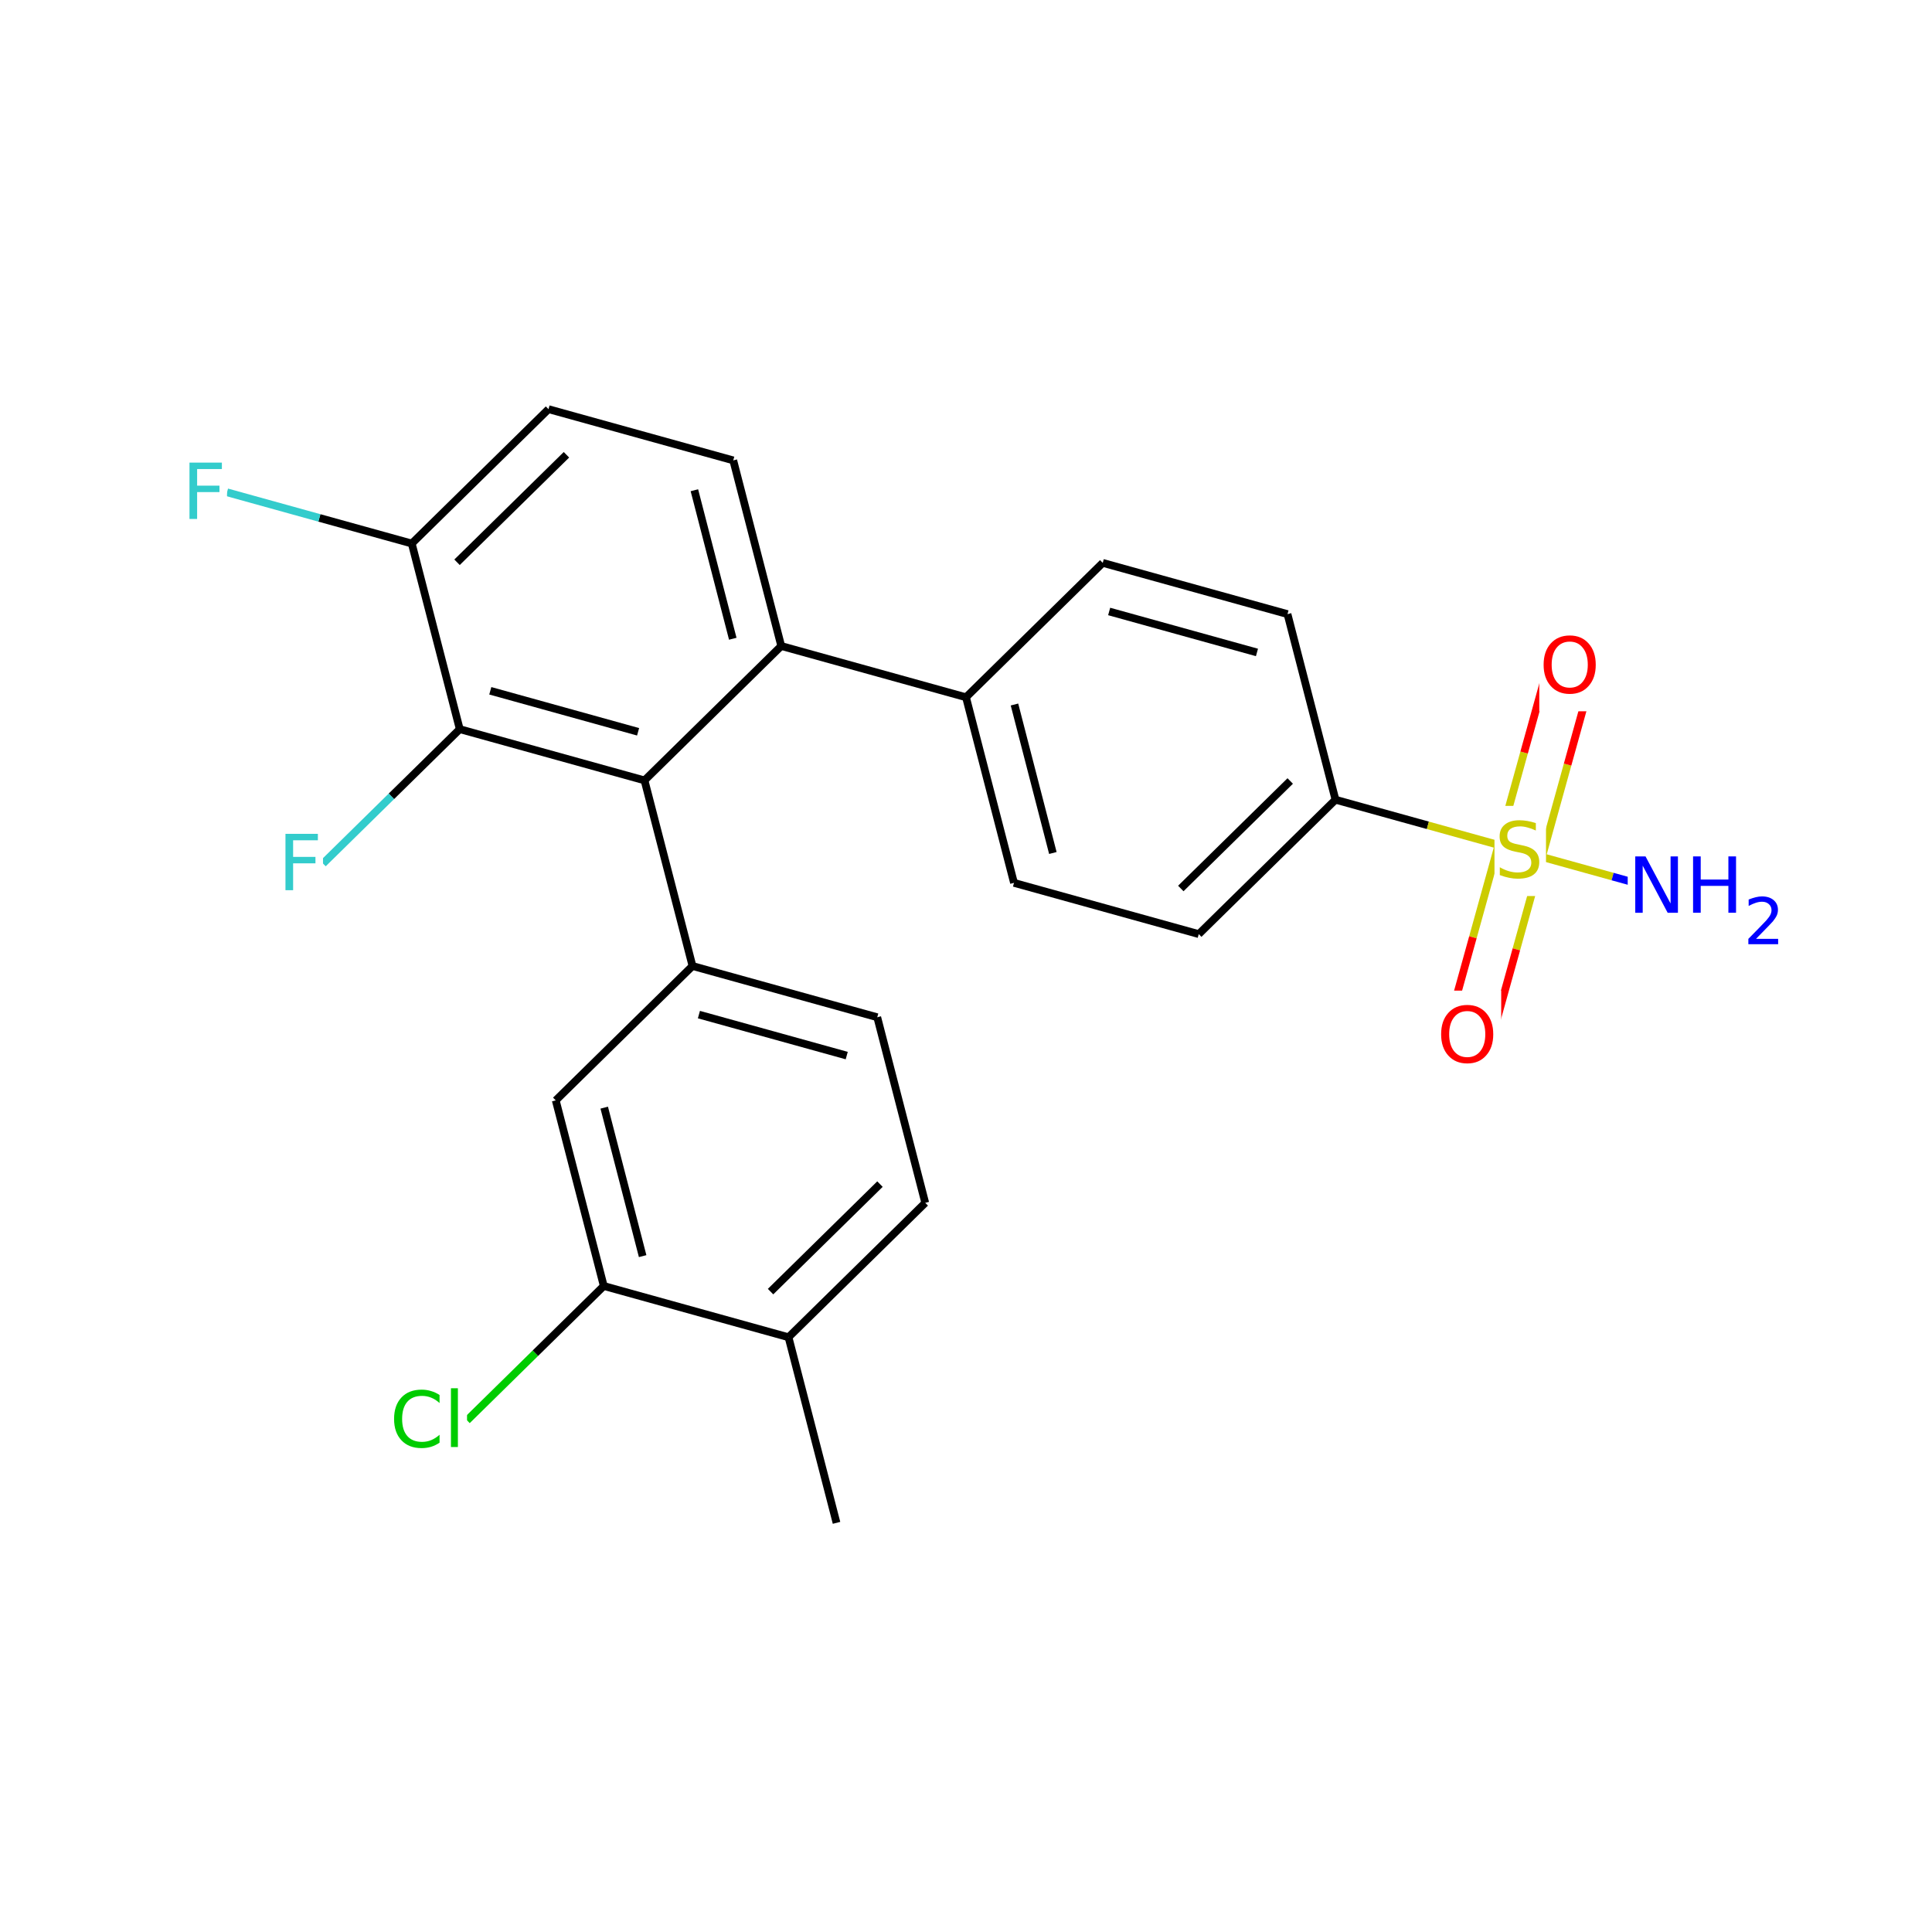
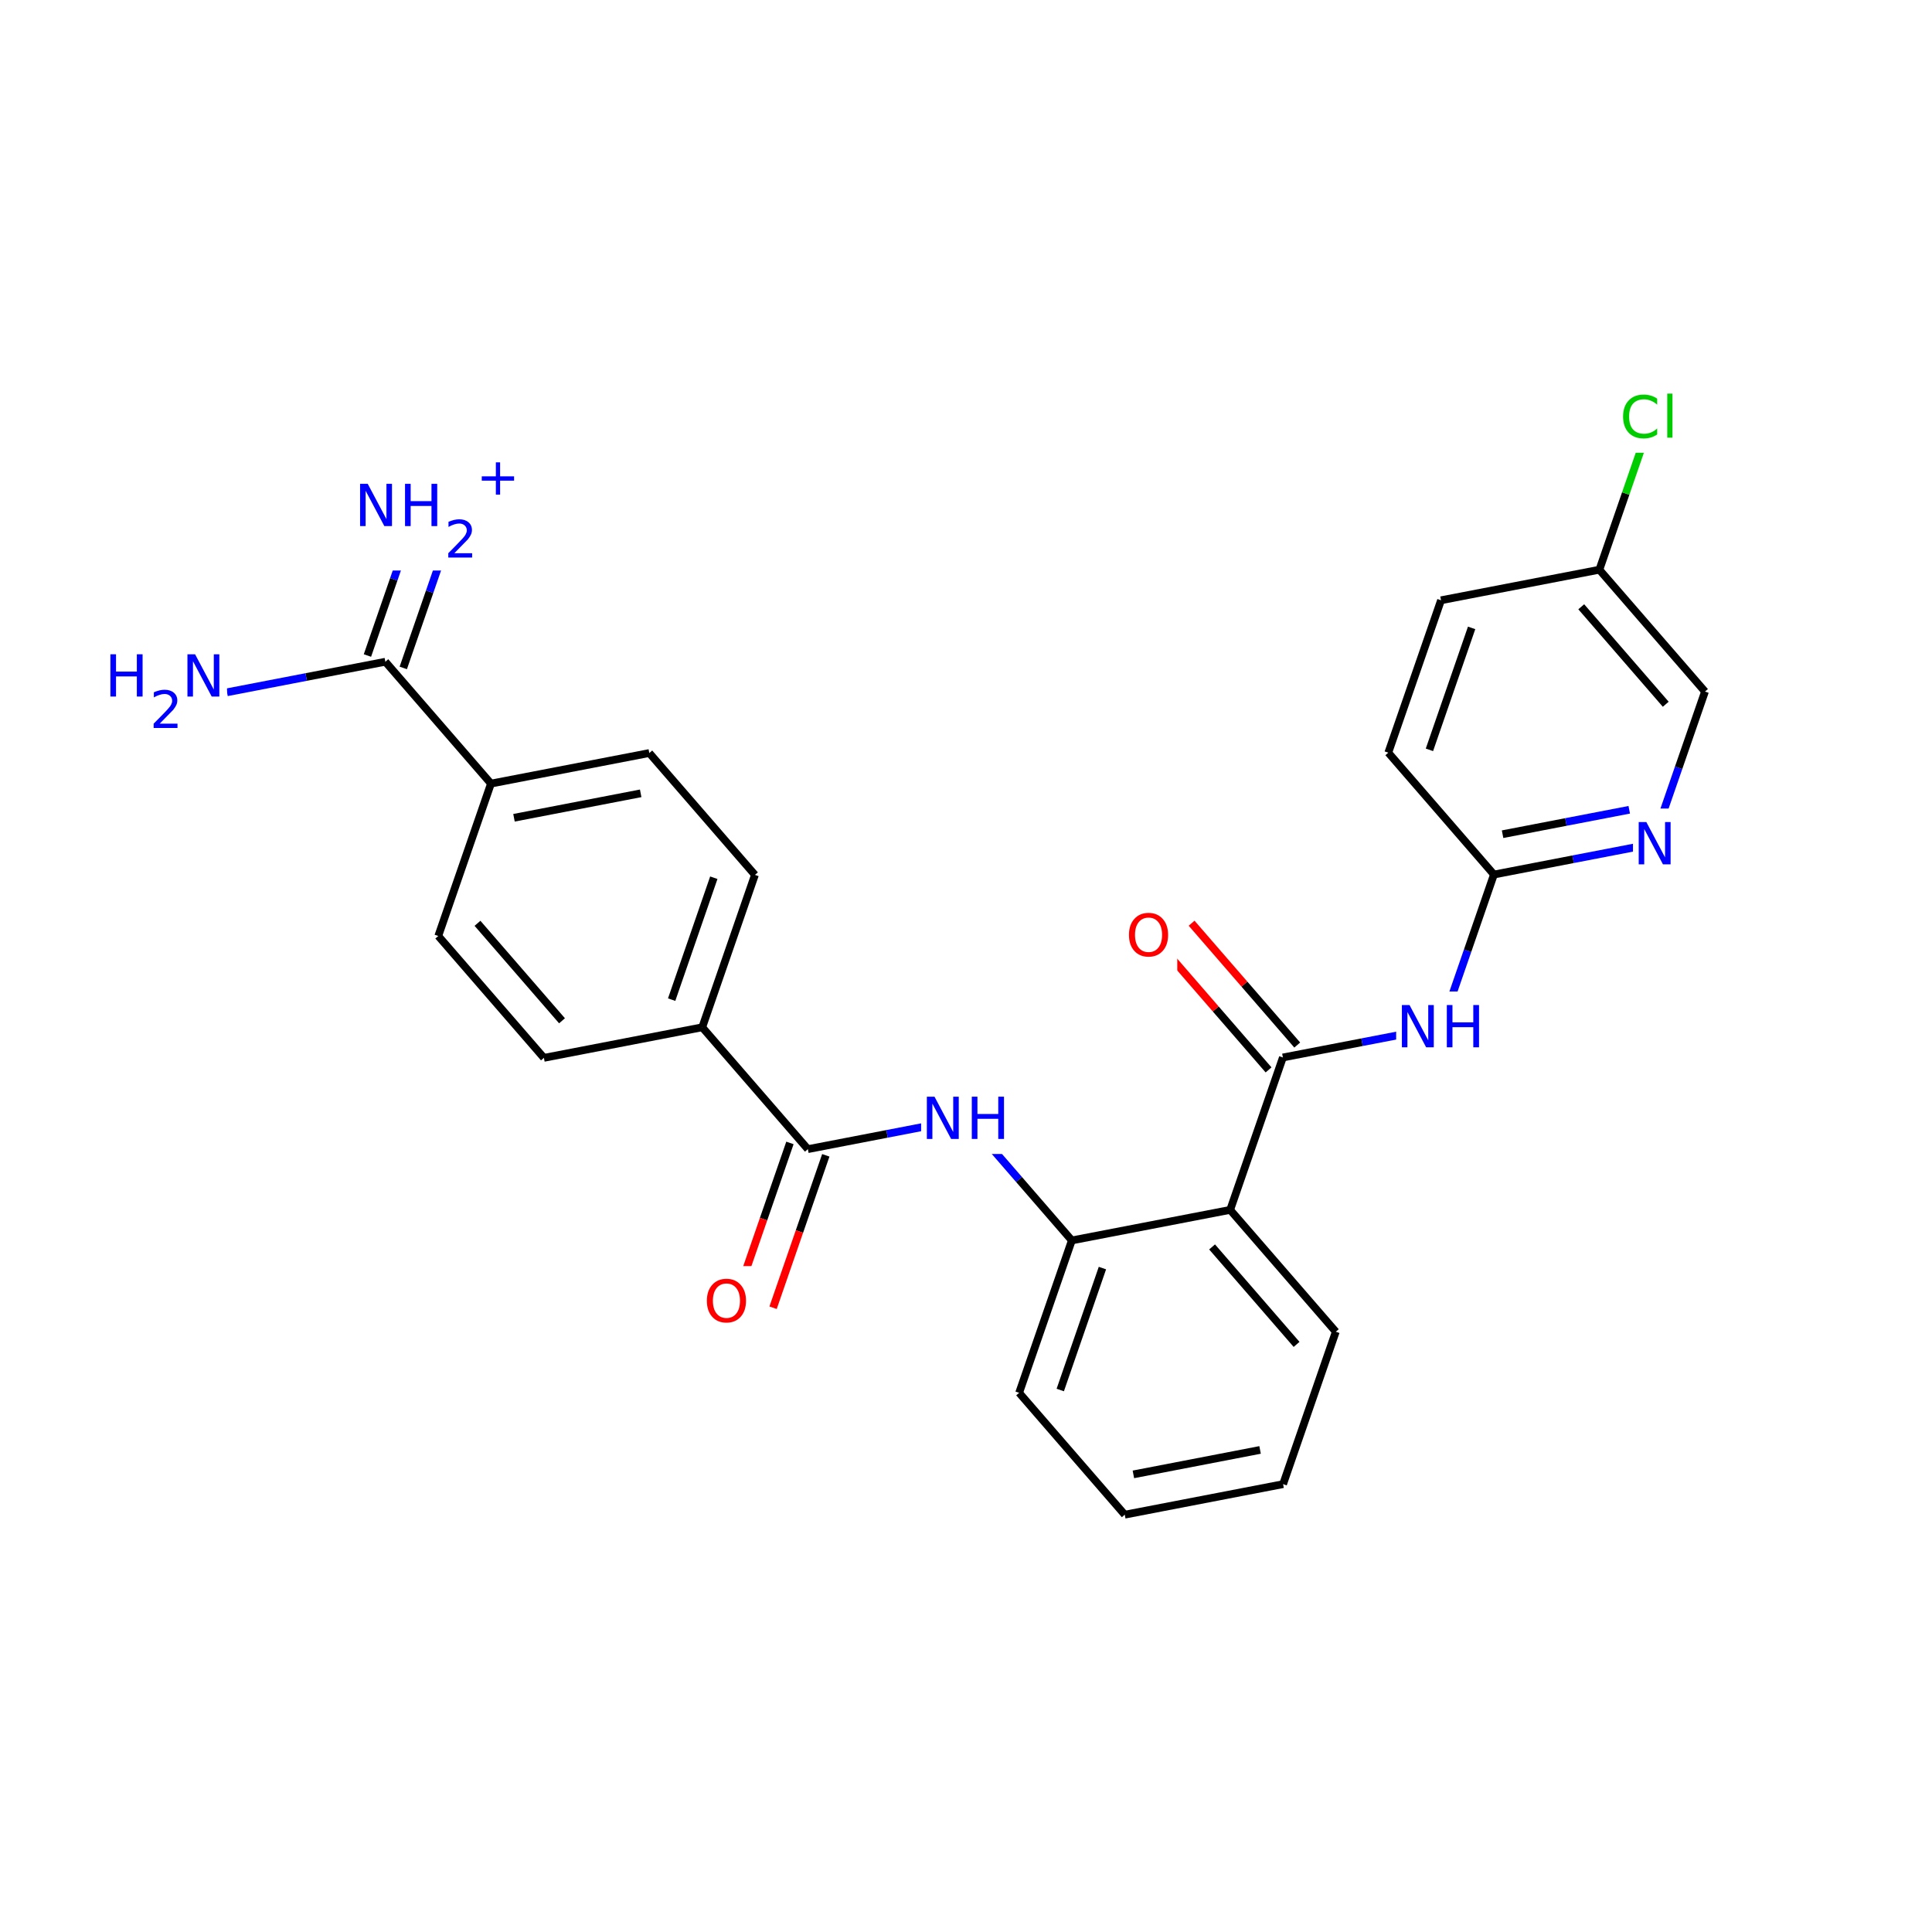
<svg xmlns="http://www.w3.org/2000/svg" xmlns:xlink="http://www.w3.org/1999/xlink" width="300pt" height="300pt" viewBox="0 0 300 300" version="1.1">
  <defs>
    <g>
      <symbol overflow="visible" id="glyph0-0">
-         <path style="stroke:none;" d="M 0.594 2.125 L 0.594 -8.469 L 6.594 -8.469 L 6.594 2.125 Z M 1.266 1.453 L 5.938 1.453 L 5.938 -7.781 L 1.266 -7.781 Z M 1.266 1.453 " />
+         <path style="stroke:none;" d="M 0.453 1.594 L 0.453 -6.344 L 4.953 -6.344 L 4.953 1.594 Z M 0.953 1.094 L 4.453 1.094 L 4.453 -5.844 L 0.953 -5.844 Z M 0.953 1.094 " />
      </symbol>
      <symbol overflow="visible" id="glyph0-1">
-         <path style="stroke:none;" d="M 7.734 -8.078 L 7.734 -6.828 C 7.328 -7.203 6.898 -7.477 6.453 -7.656 C 6.004 -7.844 5.523 -7.938 5.016 -7.938 C 4.016 -7.938 3.25 -7.629 2.719 -7.016 C 2.188 -6.398 1.922 -5.516 1.922 -4.359 C 1.922 -3.211 2.188 -2.332 2.719 -1.719 C 3.25 -1.102 4.016 -0.797 5.016 -0.797 C 5.523 -0.797 6.004 -0.891 6.453 -1.078 C 6.898 -1.266 7.328 -1.539 7.734 -1.906 L 7.734 -0.672 C 7.316 -0.391 6.875 -0.176 6.406 -0.031 C 5.945 0.102 5.461 0.172 4.953 0.172 C 3.617 0.172 2.57 -0.234 1.812 -1.047 C 1.051 -1.859 0.672 -2.961 0.672 -4.359 C 0.672 -5.766 1.051 -6.875 1.812 -7.688 C 2.57 -8.5 3.617 -8.906 4.953 -8.906 C 5.473 -8.906 5.961 -8.832 6.422 -8.688 C 6.891 -8.551 7.328 -8.348 7.734 -8.078 Z M 7.734 -8.078 " />
+         <path style="stroke:none;" d="M 0.891 -6.562 L 1.766 -6.562 L 1.766 -3.875 L 5 -3.875 L 5 -6.562 L 5.891 -6.562 L 5.891 0 L 5 0 L 5 -3.125 L 1.766 -3.125 L 1.766 0 L 0.891 0 Z M 0.891 -6.562 " />
      </symbol>
      <symbol overflow="visible" id="glyph0-2">
-         <path style="stroke:none;" d="M 1.125 -9.125 L 2.203 -9.125 L 2.203 0 L 1.125 0 Z M 1.125 -9.125 " />
+         <path style="stroke:none;" d="M 0.891 -6.562 L 2.078 -6.562 L 4.984 -1.078 L 4.984 -6.562 L 5.844 -6.562 L 5.844 0 L 4.656 0 L 1.75 -5.484 L 1.75 0 L 0.891 0 Z M 0.891 -6.562 " />
      </symbol>
      <symbol overflow="visible" id="glyph0-3">
-         <path style="stroke:none;" d="M 1.172 -8.75 L 6.203 -8.75 L 6.203 -7.75 L 2.359 -7.75 L 2.359 -5.172 L 5.828 -5.172 L 5.828 -4.172 L 2.359 -4.172 L 2.359 0 L 1.172 0 Z M 1.172 -8.75 " />
+         <path style="stroke:none;" d="M 3.547 -5.953 C 2.898 -5.953 2.383 -5.711 2 -5.234 C 1.625 -4.754 1.438 -4.102 1.438 -3.281 C 1.438 -2.445 1.625 -1.789 2 -1.312 C 2.383 -0.832 2.898 -0.594 3.547 -0.594 C 4.191 -0.594 4.703 -0.832 5.078 -1.312 C 5.453 -1.789 5.641 -2.445 5.641 -3.281 C 5.641 -4.102 5.453 -4.754 5.078 -5.234 C 4.703 -5.711 4.191 -5.953 3.547 -5.953 Z M 3.547 -6.688 C 4.461 -6.688 5.195 -6.375 5.75 -5.75 C 6.301 -5.133 6.578 -4.312 6.578 -3.281 C 6.578 -2.238 6.301 -1.41 5.75 -0.797 C 5.195 -0.18 4.461 0.125 3.547 0.125 C 2.617 0.125 1.879 -0.18 1.328 -0.797 C 0.773 -1.41 0.5 -2.238 0.5 -3.281 C 0.5 -4.312 0.773 -5.133 1.328 -5.75 C 1.879 -6.375 2.617 -6.688 3.547 -6.688 Z M 3.547 -6.688 " />
      </symbol>
      <symbol overflow="visible" id="glyph0-4">
-         <path style="stroke:none;" d="M 6.422 -8.469 L 6.422 -7.312 C 5.973 -7.52 5.547 -7.676 5.141 -7.781 C 4.742 -7.895 4.363 -7.953 4 -7.953 C 3.352 -7.953 2.852 -7.828 2.5 -7.578 C 2.156 -7.328 1.984 -6.969 1.984 -6.5 C 1.984 -6.113 2.098 -5.82 2.328 -5.625 C 2.555 -5.426 3 -5.27 3.656 -5.156 L 4.359 -5 C 5.242 -4.832 5.895 -4.535 6.312 -4.109 C 6.738 -3.691 6.953 -3.129 6.953 -2.422 C 6.953 -1.566 6.664 -0.922 6.094 -0.484 C 5.531 -0.047 4.695 0.172 3.594 0.172 C 3.188 0.172 2.75 0.125 2.281 0.031 C 1.812 -0.062 1.328 -0.203 0.828 -0.391 L 0.828 -1.609 C 1.305 -1.336 1.773 -1.133 2.234 -1 C 2.703 -0.863 3.156 -0.797 3.594 -0.797 C 4.27 -0.797 4.789 -0.926 5.156 -1.188 C 5.531 -1.457 5.719 -1.836 5.719 -2.328 C 5.719 -2.754 5.582 -3.086 5.312 -3.328 C 5.051 -3.578 4.617 -3.758 4.016 -3.875 L 3.297 -4.016 C 2.41 -4.191 1.77 -4.469 1.375 -4.844 C 0.988 -5.219 0.797 -5.738 0.797 -6.406 C 0.797 -7.188 1.066 -7.797 1.609 -8.234 C 2.148 -8.68 2.898 -8.906 3.859 -8.906 C 4.273 -8.906 4.691 -8.867 5.109 -8.797 C 5.535 -8.723 5.973 -8.613 6.422 -8.469 Z M 6.422 -8.469 " />
+         <path style="stroke:none;" d="M 5.797 -6.062 L 5.797 -5.125 C 5.492 -5.395 5.172 -5.598 4.828 -5.734 C 4.492 -5.879 4.141 -5.953 3.766 -5.953 C 3.016 -5.953 2.438 -5.723 2.031 -5.266 C 1.633 -4.805 1.438 -4.145 1.438 -3.281 C 1.438 -2.414 1.633 -1.754 2.031 -1.297 C 2.438 -0.836 3.016 -0.609 3.766 -0.609 C 4.141 -0.609 4.492 -0.676 4.828 -0.812 C 5.172 -0.945 5.492 -1.156 5.797 -1.438 L 5.797 -0.5 C 5.484 -0.289 5.156 -0.133 4.812 -0.031 C 4.469 0.07 4.098 0.125 3.703 0.125 C 2.711 0.125 1.93 -0.176 1.359 -0.781 C 0.785 -1.395 0.5 -2.227 0.5 -3.281 C 0.5 -4.332 0.785 -5.16 1.359 -5.766 C 1.93 -6.379 2.711 -6.688 3.703 -6.688 C 4.098 -6.688 4.469 -6.633 4.812 -6.531 C 5.164 -6.426 5.492 -6.27 5.797 -6.062 Z M 5.797 -6.062 " />
      </symbol>
      <symbol overflow="visible" id="glyph0-5">
-         <path style="stroke:none;" d="M 4.734 -7.953 C 3.867 -7.953 3.18 -7.629 2.672 -6.984 C 2.172 -6.348 1.922 -5.473 1.922 -4.359 C 1.922 -3.266 2.172 -2.395 2.672 -1.75 C 3.18 -1.113 3.867 -0.797 4.734 -0.797 C 5.586 -0.797 6.266 -1.113 6.766 -1.75 C 7.273 -2.395 7.531 -3.266 7.531 -4.359 C 7.531 -5.473 7.273 -6.348 6.766 -6.984 C 6.266 -7.629 5.586 -7.953 4.734 -7.953 Z M 4.734 -8.906 C 5.953 -8.906 6.926 -8.492 7.656 -7.672 C 8.395 -6.848 8.766 -5.742 8.766 -4.359 C 8.766 -2.984 8.395 -1.883 7.656 -1.062 C 6.926 -0.238 5.953 0.172 4.734 0.172 C 3.504 0.172 2.52 -0.238 1.781 -1.062 C 1.039 -1.883 0.672 -2.984 0.672 -4.359 C 0.672 -5.742 1.039 -6.848 1.781 -7.672 C 2.52 -8.492 3.504 -8.906 4.734 -8.906 Z M 4.734 -8.906 " />
-       </symbol>
-       <symbol overflow="visible" id="glyph0-6">
-         <path style="stroke:none;" d="M 1.172 -8.75 L 2.766 -8.75 L 6.656 -1.438 L 6.656 -8.75 L 7.797 -8.75 L 7.797 0 L 6.203 0 L 2.328 -7.312 L 2.328 0 L 1.172 0 Z M 1.172 -8.75 " />
-       </symbol>
-       <symbol overflow="visible" id="glyph0-7">
-         <path style="stroke:none;" d="M 1.172 -8.75 L 2.359 -8.75 L 2.359 -5.156 L 6.656 -5.156 L 6.656 -8.75 L 7.844 -8.75 L 7.844 0 L 6.656 0 L 6.656 -4.172 L 2.359 -4.172 L 2.359 0 L 1.172 0 Z M 1.172 -8.75 " />
+         <path style="stroke:none;" d="M 0.844 -6.844 L 1.656 -6.844 L 1.656 0 L 0.844 0 Z M 0.844 -6.844 " />
      </symbol>
      <symbol overflow="visible" id="glyph1-0">
-         <path style="stroke:none;" d="M 0.5 1.766 L 0.5 -7.047 L 5.5 -7.047 L 5.5 1.766 Z M 1.062 1.219 L 4.938 1.219 L 4.938 -6.484 L 1.062 -6.484 Z M 1.062 1.219 " />
+         <path style="stroke:none;" d="M 0.406 1.422 L 0.406 -5.641 L 4.406 -5.641 L 4.406 1.422 Z M 0.844 0.969 L 3.953 0.969 L 3.953 -5.188 L 0.844 -5.188 Z M 0.844 0.969 " />
      </symbol>
      <symbol overflow="visible" id="glyph1-1">
-         <path style="stroke:none;" d="M 1.922 -0.828 L 5.359 -0.828 L 5.359 0 L 0.734 0 L 0.734 -0.828 C 1.109 -1.211 1.617 -1.734 2.266 -2.391 C 2.91 -3.047 3.316 -3.469 3.484 -3.656 C 3.797 -4.008 4.016 -4.305 4.141 -4.547 C 4.266 -4.797 4.328 -5.039 4.328 -5.281 C 4.328 -5.664 4.191 -5.977 3.922 -6.219 C 3.648 -6.469 3.297 -6.594 2.859 -6.594 C 2.547 -6.594 2.219 -6.535 1.875 -6.422 C 1.539 -6.316 1.176 -6.156 0.781 -5.938 L 0.781 -6.938 C 1.176 -7.094 1.547 -7.211 1.891 -7.297 C 2.234 -7.379 2.551 -7.422 2.844 -7.422 C 3.594 -7.422 4.191 -7.234 4.641 -6.859 C 5.098 -6.484 5.328 -5.977 5.328 -5.344 C 5.328 -5.039 5.27 -4.754 5.156 -4.484 C 5.039 -4.223 4.836 -3.91 4.547 -3.547 C 4.461 -3.453 4.203 -3.176 3.766 -2.719 C 3.328 -2.27 2.711 -1.641 1.922 -0.828 Z M 1.922 -0.828 " />
+         <path style="stroke:none;" d="M 1.531 -0.672 L 4.297 -0.672 L 4.297 0 L 0.594 0 L 0.594 -0.672 C 0.883 -0.973 1.289 -1.383 1.812 -1.906 C 2.332 -2.438 2.656 -2.773 2.781 -2.922 C 3.039 -3.203 3.219 -3.441 3.312 -3.641 C 3.414 -3.836 3.469 -4.031 3.469 -4.219 C 3.469 -4.531 3.359 -4.785 3.141 -4.984 C 2.922 -5.18 2.641 -5.281 2.297 -5.281 C 2.047 -5.281 1.781 -5.234 1.5 -5.141 C 1.227 -5.055 0.938 -4.926 0.625 -4.75 L 0.625 -5.547 C 0.945 -5.68 1.242 -5.781 1.516 -5.844 C 1.797 -5.906 2.051 -5.938 2.281 -5.938 C 2.883 -5.938 3.363 -5.785 3.719 -5.484 C 4.082 -5.18 4.266 -4.781 4.266 -4.281 C 4.266 -4.039 4.219 -3.812 4.125 -3.594 C 4.031 -3.375 3.867 -3.117 3.641 -2.828 C 3.566 -2.754 3.352 -2.535 3 -2.172 C 2.656 -1.816 2.164 -1.316 1.531 -0.672 Z M 1.531 -0.672 " />
+       </symbol>
+       <symbol overflow="visible" id="glyph1-2">
+         <path style="stroke:none;" d="M 3.688 -5.016 L 3.688 -2.844 L 5.859 -2.844 L 5.859 -2.172 L 3.688 -2.172 L 3.688 0 L 3.031 0 L 3.031 -2.172 L 0.844 -2.172 L 0.844 -2.844 L 3.031 -2.844 L 3.031 -5.016 Z M 3.688 -5.016 " />
      </symbol>
    </g>
  </defs>
-   <g id="surface885">
+   <g id="surface7701">
    <rect x="0" y="0" width="300" height="300" style="fill:rgb(100%,100%,100%);fill-opacity:1;stroke:none;" />
-     <path style="fill:none;stroke-width:1.2;stroke-linecap:butt;stroke-linejoin:miter;stroke:rgb(0%,80%,0%);stroke-opacity:1;stroke-miterlimit:10;" d="M 72.52 220.555 L 83.137 210.121 " />
-     <path style="fill:none;stroke-width:1.2;stroke-linecap:butt;stroke-linejoin:miter;stroke:rgb(0%,0%,0%);stroke-opacity:1;stroke-miterlimit:10;" d="M 83.137 210.121 L 93.754 199.688 " />
-     <path style=" stroke:none;fill-rule:nonzero;fill:rgb(100%,100%,100%);fill-opacity:1;" d="M 60.52 213.555 L 72.52 213.555 L 72.52 227.555 L 60.52 227.555 Z M 60.52 213.555 " />
-     <g style="fill:rgb(0%,80%,0%);fill-opacity:1;">
-       <use xlink:href="#glyph0-1" x="60.52" y="224.693" />
-       <use xlink:href="#glyph0-2" x="68.898" y="224.693" />
-     </g>
-     <path style="fill:none;stroke-width:1.2;stroke-linecap:butt;stroke-linejoin:miter;stroke:rgb(0%,0%,0%);stroke-opacity:1;stroke-miterlimit:10;" d="M 93.754 199.688 L 86.297 170.867 " />
-     <path style="fill:none;stroke-width:1.2;stroke-linecap:butt;stroke-linejoin:miter;stroke:rgb(0%,0%,0%);stroke-opacity:1;stroke-miterlimit:10;" d="M 99.789 195.051 L 93.824 171.996 " />
-     <path style="fill:none;stroke-width:1.2;stroke-linecap:butt;stroke-linejoin:miter;stroke:rgb(0%,0%,0%);stroke-opacity:1;stroke-miterlimit:10;" d="M 122.441 207.645 L 93.754 199.688 " />
-     <path style="fill:none;stroke-width:1.2;stroke-linecap:butt;stroke-linejoin:miter;stroke:rgb(0%,0%,0%);stroke-opacity:1;stroke-miterlimit:10;" d="M 86.297 170.867 L 107.531 150 " />
-     <path style="fill:none;stroke-width:1.2;stroke-linecap:butt;stroke-linejoin:miter;stroke:rgb(0%,0%,0%);stroke-opacity:1;stroke-miterlimit:10;" d="M 107.531 150 L 136.219 157.957 " />
-     <path style="fill:none;stroke-width:1.2;stroke-linecap:butt;stroke-linejoin:miter;stroke:rgb(0%,0%,0%);stroke-opacity:1;stroke-miterlimit:10;" d="M 108.527 157.547 L 131.48 163.91 " />
-     <path style="fill:none;stroke-width:1.2;stroke-linecap:butt;stroke-linejoin:miter;stroke:rgb(0%,0%,0%);stroke-opacity:1;stroke-miterlimit:10;" d="M 107.531 150 L 100.078 121.18 " />
-     <path style="fill:none;stroke-width:1.2;stroke-linecap:butt;stroke-linejoin:miter;stroke:rgb(0%,0%,0%);stroke-opacity:1;stroke-miterlimit:10;" d="M 136.219 157.957 L 143.672 186.777 " />
-     <path style="fill:none;stroke-width:1.2;stroke-linecap:butt;stroke-linejoin:miter;stroke:rgb(0%,0%,0%);stroke-opacity:1;stroke-miterlimit:10;" d="M 143.672 186.777 L 122.441 207.645 " />
-     <path style="fill:none;stroke-width:1.2;stroke-linecap:butt;stroke-linejoin:miter;stroke:rgb(0%,0%,0%);stroke-opacity:1;stroke-miterlimit:10;" d="M 136.641 183.867 L 119.652 200.562 " />
-     <path style="fill:none;stroke-width:1.2;stroke-linecap:butt;stroke-linejoin:miter;stroke:rgb(0%,0%,0%);stroke-opacity:1;stroke-miterlimit:10;" d="M 122.441 207.645 L 129.895 236.465 " />
-     <path style="fill:none;stroke-width:1.2;stroke-linecap:butt;stroke-linejoin:miter;stroke:rgb(0%,0%,0%);stroke-opacity:1;stroke-miterlimit:10;" d="M 100.078 121.18 L 121.312 100.312 " />
-     <path style="fill:none;stroke-width:1.2;stroke-linecap:butt;stroke-linejoin:miter;stroke:rgb(0%,0%,0%);stroke-opacity:1;stroke-miterlimit:10;" d="M 71.391 113.223 L 100.078 121.18 " />
-     <path style="fill:none;stroke-width:1.2;stroke-linecap:butt;stroke-linejoin:miter;stroke:rgb(0%,0%,0%);stroke-opacity:1;stroke-miterlimit:10;" d="M 76.133 107.266 L 99.082 113.633 " />
-     <path style="fill:none;stroke-width:1.2;stroke-linecap:butt;stroke-linejoin:miter;stroke:rgb(0%,0%,0%);stroke-opacity:1;stroke-miterlimit:10;" d="M 121.312 100.312 L 113.859 71.488 " />
-     <path style="fill:none;stroke-width:1.2;stroke-linecap:butt;stroke-linejoin:miter;stroke:rgb(0%,0%,0%);stroke-opacity:1;stroke-miterlimit:10;" d="M 113.785 99.184 L 107.824 76.125 " />
-     <path style="fill:none;stroke-width:1.2;stroke-linecap:butt;stroke-linejoin:miter;stroke:rgb(0%,0%,0%);stroke-opacity:1;stroke-miterlimit:10;" d="M 121.312 100.312 L 150 108.27 " />
-     <path style="fill:none;stroke-width:1.2;stroke-linecap:butt;stroke-linejoin:miter;stroke:rgb(0%,0%,0%);stroke-opacity:1;stroke-miterlimit:10;" d="M 113.859 71.488 L 85.172 63.535 " />
-     <path style="fill:none;stroke-width:1.2;stroke-linecap:butt;stroke-linejoin:miter;stroke:rgb(0%,0%,0%);stroke-opacity:1;stroke-miterlimit:10;" d="M 85.172 63.535 L 63.938 84.398 " />
-     <path style="fill:none;stroke-width:1.2;stroke-linecap:butt;stroke-linejoin:miter;stroke:rgb(0%,0%,0%);stroke-opacity:1;stroke-miterlimit:10;" d="M 87.957 70.617 L 70.969 87.309 " />
-     <path style="fill:none;stroke-width:1.2;stroke-linecap:butt;stroke-linejoin:miter;stroke:rgb(0%,0%,0%);stroke-opacity:1;stroke-miterlimit:10;" d="M 63.938 84.398 L 49.594 80.422 " />
-     <path style="fill:none;stroke-width:1.2;stroke-linecap:butt;stroke-linejoin:miter;stroke:rgb(20%,80%,80%);stroke-opacity:1;stroke-miterlimit:10;" d="M 49.594 80.422 L 35.25 76.445 " />
-     <path style="fill:none;stroke-width:1.2;stroke-linecap:butt;stroke-linejoin:miter;stroke:rgb(0%,0%,0%);stroke-opacity:1;stroke-miterlimit:10;" d="M 63.938 84.398 L 71.391 113.223 " />
-     <path style=" stroke:none;fill-rule:nonzero;fill:rgb(100%,100%,100%);fill-opacity:1;" d="M 28.25 69.445 L 35.25 69.445 L 35.25 83.445 L 28.25 83.445 Z M 28.25 69.445 " />
-     <g style="fill:rgb(20%,80%,80%);fill-opacity:1;">
-       <use xlink:href="#glyph0-3" x="28.25" y="80.584" />
-     </g>
-     <path style="fill:none;stroke-width:1.2;stroke-linecap:butt;stroke-linejoin:miter;stroke:rgb(0%,0%,0%);stroke-opacity:1;stroke-miterlimit:10;" d="M 71.391 113.223 L 60.773 123.656 " />
-     <path style="fill:none;stroke-width:1.2;stroke-linecap:butt;stroke-linejoin:miter;stroke:rgb(20%,80%,80%);stroke-opacity:1;stroke-miterlimit:10;" d="M 60.773 123.656 L 50.156 134.09 " />
-     <path style=" stroke:none;fill-rule:nonzero;fill:rgb(100%,100%,100%);fill-opacity:1;" d="M 43.156 127.09 L 50.156 127.09 L 50.156 141.09 L 43.156 141.09 Z M 43.156 127.09 " />
-     <g style="fill:rgb(20%,80%,80%);fill-opacity:1;">
-       <use xlink:href="#glyph0-3" x="43.156" y="138.229" />
-     </g>
-     <path style="fill:none;stroke-width:1.2;stroke-linecap:butt;stroke-linejoin:miter;stroke:rgb(0%,0%,0%);stroke-opacity:1;stroke-miterlimit:10;" d="M 150 108.27 L 157.453 137.09 " />
-     <path style="fill:none;stroke-width:1.2;stroke-linecap:butt;stroke-linejoin:miter;stroke:rgb(0%,0%,0%);stroke-opacity:1;stroke-miterlimit:10;" d="M 157.527 109.395 L 163.488 132.453 " />
-     <path style="fill:none;stroke-width:1.2;stroke-linecap:butt;stroke-linejoin:miter;stroke:rgb(0%,0%,0%);stroke-opacity:1;stroke-miterlimit:10;" d="M 171.234 87.402 L 150 108.27 " />
-     <path style="fill:none;stroke-width:1.2;stroke-linecap:butt;stroke-linejoin:miter;stroke:rgb(0%,0%,0%);stroke-opacity:1;stroke-miterlimit:10;" d="M 157.453 137.09 L 186.141 145.047 " />
-     <path style="fill:none;stroke-width:1.2;stroke-linecap:butt;stroke-linejoin:miter;stroke:rgb(0%,0%,0%);stroke-opacity:1;stroke-miterlimit:10;" d="M 186.141 145.047 L 207.375 124.18 " />
-     <path style="fill:none;stroke-width:1.2;stroke-linecap:butt;stroke-linejoin:miter;stroke:rgb(0%,0%,0%);stroke-opacity:1;stroke-miterlimit:10;" d="M 183.355 137.965 L 200.344 121.27 " />
-     <path style="fill:none;stroke-width:1.2;stroke-linecap:butt;stroke-linejoin:miter;stroke:rgb(0%,0%,0%);stroke-opacity:1;stroke-miterlimit:10;" d="M 207.375 124.18 L 221.719 128.156 " />
-     <path style="fill:none;stroke-width:1.2;stroke-linecap:butt;stroke-linejoin:miter;stroke:rgb(80%,80%,0%);stroke-opacity:1;stroke-miterlimit:10;" d="M 221.719 128.156 L 236.062 132.137 " />
-     <path style="fill:none;stroke-width:1.2;stroke-linecap:butt;stroke-linejoin:miter;stroke:rgb(0%,0%,0%);stroke-opacity:1;stroke-miterlimit:10;" d="M 207.375 124.18 L 199.922 95.359 " />
-     <path style="fill:none;stroke-width:1.2;stroke-linecap:butt;stroke-linejoin:miter;stroke:rgb(80%,80%,0%);stroke-opacity:1;stroke-miterlimit:10;" d="M 232.688 131.199 L 228.711 145.543 " />
-     <path style="fill:none;stroke-width:1.2;stroke-linecap:butt;stroke-linejoin:miter;stroke:rgb(100%,0%,0%);stroke-opacity:1;stroke-miterlimit:10;" d="M 228.711 145.543 L 224.73 159.887 " />
-     <path style="fill:none;stroke-width:1.2;stroke-linecap:butt;stroke-linejoin:miter;stroke:rgb(80%,80%,0%);stroke-opacity:1;stroke-miterlimit:10;" d="M 239.438 133.07 L 235.461 147.414 " />
-     <path style="fill:none;stroke-width:1.2;stroke-linecap:butt;stroke-linejoin:miter;stroke:rgb(100%,0%,0%);stroke-opacity:1;stroke-miterlimit:10;" d="M 235.461 147.414 L 231.48 161.758 " />
-     <path style="fill:none;stroke-width:1.2;stroke-linecap:butt;stroke-linejoin:miter;stroke:rgb(80%,80%,0%);stroke-opacity:1;stroke-miterlimit:10;" d="M 239.438 133.07 L 243.414 118.727 " />
-     <path style="fill:none;stroke-width:1.2;stroke-linecap:butt;stroke-linejoin:miter;stroke:rgb(100%,0%,0%);stroke-opacity:1;stroke-miterlimit:10;" d="M 243.414 118.727 L 247.395 104.383 " />
-     <path style="fill:none;stroke-width:1.2;stroke-linecap:butt;stroke-linejoin:miter;stroke:rgb(80%,80%,0%);stroke-opacity:1;stroke-miterlimit:10;" d="M 232.688 131.199 L 236.664 116.855 " />
-     <path style="fill:none;stroke-width:1.2;stroke-linecap:butt;stroke-linejoin:miter;stroke:rgb(100%,0%,0%);stroke-opacity:1;stroke-miterlimit:10;" d="M 236.664 116.855 L 240.645 102.512 " />
-     <path style="fill:none;stroke-width:1.2;stroke-linecap:butt;stroke-linejoin:miter;stroke:rgb(80%,80%,0%);stroke-opacity:1;stroke-miterlimit:10;" d="M 236.062 132.137 L 250.406 136.113 " />
-     <path style="fill:none;stroke-width:1.2;stroke-linecap:butt;stroke-linejoin:miter;stroke:rgb(0%,0%,100%);stroke-opacity:1;stroke-miterlimit:10;" d="M 250.406 136.113 L 264.75 140.094 " />
-     <path style=" stroke:none;fill-rule:nonzero;fill:rgb(100%,100%,100%);fill-opacity:1;" d="M 232.062 125.137 L 240.062 125.137 L 240.062 139.137 L 232.062 139.137 Z M 232.062 125.137 " />
-     <g style="fill:rgb(80%,80%,0%);fill-opacity:1;">
-       <use xlink:href="#glyph0-4" x="232.062" y="136.275" />
-     </g>
-     <path style=" stroke:none;fill-rule:nonzero;fill:rgb(100%,100%,100%);fill-opacity:1;" d="M 223.105 153.824 L 233.105 153.824 L 233.105 167.824 L 223.105 167.824 Z M 223.105 153.824 " />
-     <g style="fill:rgb(100%,0%,0%);fill-opacity:1;">
-       <use xlink:href="#glyph0-5" x="223.105" y="164.963" />
-     </g>
-     <path style=" stroke:none;fill-rule:nonzero;fill:rgb(100%,100%,100%);fill-opacity:1;" d="M 239.02 96.449 L 249.02 96.449 L 249.02 110.449 L 239.02 110.449 Z M 239.02 96.449 " />
-     <g style="fill:rgb(100%,0%,0%);fill-opacity:1;">
-       <use xlink:href="#glyph0-5" x="239.02" y="107.588" />
-     </g>
-     <path style=" stroke:none;fill-rule:nonzero;fill:rgb(100%,100%,100%);fill-opacity:1;" d="M 252.75 130.594 L 277.75 130.594 L 277.75 149.594 L 252.75 149.594 Z M 252.75 130.594 " />
+     <path style="fill:none;stroke-width:1.2;stroke-linecap:butt;stroke-linejoin:miter;stroke:rgb(0%,0%,0%);stroke-opacity:1;stroke-miterlimit:10;" d="M 100.824 116.93 L 76.238 121.676 " />
+     <path style="fill:none;stroke-width:1.2;stroke-linecap:butt;stroke-linejoin:miter;stroke:rgb(0%,0%,0%);stroke-opacity:1;stroke-miterlimit:10;" d="M 99.484 123.188 L 79.812 126.984 " />
+     <path style="fill:none;stroke-width:1.2;stroke-linecap:butt;stroke-linejoin:miter;stroke:rgb(0%,0%,0%);stroke-opacity:1;stroke-miterlimit:10;" d="M 117.227 135.852 L 100.824 116.93 " />
+     <path style="fill:none;stroke-width:1.2;stroke-linecap:butt;stroke-linejoin:miter;stroke:rgb(0%,0%,0%);stroke-opacity:1;stroke-miterlimit:10;" d="M 76.238 121.676 L 59.836 102.754 " />
+     <path style="fill:none;stroke-width:1.2;stroke-linecap:butt;stroke-linejoin:miter;stroke:rgb(0%,0%,0%);stroke-opacity:1;stroke-miterlimit:10;" d="M 76.238 121.676 L 68.055 145.34 " />
+     <path style="fill:none;stroke-width:1.2;stroke-linecap:butt;stroke-linejoin:miter;stroke:rgb(0%,0%,0%);stroke-opacity:1;stroke-miterlimit:10;" d="M 59.836 102.754 L 47.543 105.125 " />
+     <path style="fill:none;stroke-width:1.2;stroke-linecap:butt;stroke-linejoin:miter;stroke:rgb(0%,0%,100%);stroke-opacity:1;stroke-miterlimit:10;" d="M 47.543 105.125 L 35.25 107.496 " />
+     <path style="fill:none;stroke-width:1.2;stroke-linecap:butt;stroke-linejoin:miter;stroke:rgb(0%,0%,0%);stroke-opacity:1;stroke-miterlimit:10;" d="M 62.621 103.715 L 66.715 91.883 " />
+     <path style="fill:none;stroke-width:1.2;stroke-linecap:butt;stroke-linejoin:miter;stroke:rgb(0%,0%,100%);stroke-opacity:1;stroke-miterlimit:10;" d="M 66.715 91.883 L 70.805 80.051 " />
+     <path style="fill:none;stroke-width:1.2;stroke-linecap:butt;stroke-linejoin:miter;stroke:rgb(0%,0%,0%);stroke-opacity:1;stroke-miterlimit:10;" d="M 57.055 101.789 L 61.145 89.957 " />
+     <path style="fill:none;stroke-width:1.2;stroke-linecap:butt;stroke-linejoin:miter;stroke:rgb(0%,0%,100%);stroke-opacity:1;stroke-miterlimit:10;" d="M 61.145 89.957 L 65.238 78.125 " />
+     <path style=" stroke:none;fill-rule:nonzero;fill:rgb(100%,100%,100%);fill-opacity:1;" d="M 16.25 99.496 L 35.25 99.496 L 35.25 115.496 L 16.25 115.496 Z M 16.25 99.496 " />
    <g style="fill:rgb(0%,0%,100%);fill-opacity:1;">
-       <use xlink:href="#glyph0-6" x="252.75" y="141.732" />
-       <use xlink:href="#glyph0-7" x="261.727" y="141.732" />
+       <use xlink:href="#glyph0-1" x="16.25" y="108.159" />
    </g>
    <g style="fill:rgb(0%,0%,100%);fill-opacity:1;">
-       <use xlink:href="#glyph1-1" x="270.75" y="146.615" />
+       <use xlink:href="#glyph1-1" x="23.265" y="113.042" />
    </g>
-     <path style="fill:none;stroke-width:1.2;stroke-linecap:butt;stroke-linejoin:miter;stroke:rgb(0%,0%,0%);stroke-opacity:1;stroke-miterlimit:10;" d="M 199.922 95.359 L 171.234 87.402 " />
-     <path style="fill:none;stroke-width:1.2;stroke-linecap:butt;stroke-linejoin:miter;stroke:rgb(0%,0%,0%);stroke-opacity:1;stroke-miterlimit:10;" d="M 195.18 101.312 L 172.23 94.949 " />
+     <g style="fill:rgb(0%,0%,100%);fill-opacity:1;">
+       <use xlink:href="#glyph0-2" x="28.215" y="108.159" />
+     </g>
+     <path style=" stroke:none;fill-rule:nonzero;fill:rgb(100%,100%,100%);fill-opacity:1;" d="M 55.023 69.59 L 81.023 69.59 L 81.023 88.59 L 55.023 88.59 Z M 55.023 69.59 " />
+     <g style="fill:rgb(0%,0%,100%);fill-opacity:1;">
+       <use xlink:href="#glyph0-2" x="55.023" y="81.691" />
+       <use xlink:href="#glyph0-1" x="62.001" y="81.691" />
+     </g>
+     <g style="fill:rgb(0%,0%,100%);fill-opacity:1;">
+       <use xlink:href="#glyph1-1" x="69.016" y="86.574" />
+     </g>
+     <g style="fill:rgb(0%,0%,100%);fill-opacity:1;">
+       <use xlink:href="#glyph1-2" x="73.966" y="76.809" />
+     </g>
+     <path style="fill:none;stroke-width:1.2;stroke-linecap:butt;stroke-linejoin:miter;stroke:rgb(0%,0%,0%);stroke-opacity:1;stroke-miterlimit:10;" d="M 68.055 145.34 L 84.457 164.262 " />
+     <path style="fill:none;stroke-width:1.2;stroke-linecap:butt;stroke-linejoin:miter;stroke:rgb(0%,0%,0%);stroke-opacity:1;stroke-miterlimit:10;" d="M 74.145 143.371 L 87.27 158.508 " />
+     <path style="fill:none;stroke-width:1.2;stroke-linecap:butt;stroke-linejoin:miter;stroke:rgb(0%,0%,0%);stroke-opacity:1;stroke-miterlimit:10;" d="M 84.457 164.262 L 109.043 159.516 " />
+     <path style="fill:none;stroke-width:1.2;stroke-linecap:butt;stroke-linejoin:miter;stroke:rgb(0%,0%,0%);stroke-opacity:1;stroke-miterlimit:10;" d="M 109.043 159.516 L 125.445 178.438 " />
+     <path style="fill:none;stroke-width:1.2;stroke-linecap:butt;stroke-linejoin:miter;stroke:rgb(0%,0%,0%);stroke-opacity:1;stroke-miterlimit:10;" d="M 109.043 159.516 L 117.227 135.852 " />
+     <path style="fill:none;stroke-width:1.2;stroke-linecap:butt;stroke-linejoin:miter;stroke:rgb(0%,0%,0%);stroke-opacity:1;stroke-miterlimit:10;" d="M 104.293 155.223 L 110.84 136.293 " />
+     <path style="fill:none;stroke-width:1.2;stroke-linecap:butt;stroke-linejoin:miter;stroke:rgb(0%,0%,0%);stroke-opacity:1;stroke-miterlimit:10;" d="M 122.66 177.473 L 118.566 189.305 " />
+     <path style="fill:none;stroke-width:1.2;stroke-linecap:butt;stroke-linejoin:miter;stroke:rgb(100%,0%,0%);stroke-opacity:1;stroke-miterlimit:10;" d="M 118.566 189.305 L 114.477 201.141 " />
+     <path style="fill:none;stroke-width:1.2;stroke-linecap:butt;stroke-linejoin:miter;stroke:rgb(0%,0%,0%);stroke-opacity:1;stroke-miterlimit:10;" d="M 128.23 179.398 L 124.137 191.23 " />
+     <path style="fill:none;stroke-width:1.2;stroke-linecap:butt;stroke-linejoin:miter;stroke:rgb(100%,0%,0%);stroke-opacity:1;stroke-miterlimit:10;" d="M 124.137 191.23 L 120.043 203.066 " />
+     <path style="fill:none;stroke-width:1.2;stroke-linecap:butt;stroke-linejoin:miter;stroke:rgb(0%,0%,0%);stroke-opacity:1;stroke-miterlimit:10;" d="M 125.445 178.438 L 137.738 176.066 " />
+     <path style="fill:none;stroke-width:1.2;stroke-linecap:butt;stroke-linejoin:miter;stroke:rgb(0%,0%,100%);stroke-opacity:1;stroke-miterlimit:10;" d="M 137.738 176.066 L 150.031 173.691 " />
+     <path style=" stroke:none;fill-rule:nonzero;fill:rgb(100%,100%,100%);fill-opacity:1;" d="M 109.262 196.602 L 117.262 196.602 L 117.262 207.602 L 109.262 207.602 Z M 109.262 196.602 " />
+     <g style="fill:rgb(100%,0%,0%);fill-opacity:1;">
+       <use xlink:href="#glyph0-3" x="109.262" y="205.265" />
+     </g>
+     <path style="fill:none;stroke-width:1.2;stroke-linecap:butt;stroke-linejoin:miter;stroke:rgb(0%,0%,100%);stroke-opacity:1;stroke-miterlimit:10;" d="M 150.031 173.691 L 158.234 183.152 " />
+     <path style="fill:none;stroke-width:1.2;stroke-linecap:butt;stroke-linejoin:miter;stroke:rgb(0%,0%,0%);stroke-opacity:1;stroke-miterlimit:10;" d="M 158.234 183.152 L 166.434 192.613 " />
+     <path style=" stroke:none;fill-rule:nonzero;fill:rgb(100%,100%,100%);fill-opacity:1;" d="M 143.031 168.191 L 157.031 168.191 L 157.031 179.191 L 143.031 179.191 Z M 143.031 168.191 " />
+     <g style="fill:rgb(0%,0%,100%);fill-opacity:1;">
+       <use xlink:href="#glyph0-2" x="143.031" y="176.854" />
+       <use xlink:href="#glyph0-1" x="150.009" y="176.854" />
+     </g>
+     <path style="fill:none;stroke-width:1.2;stroke-linecap:butt;stroke-linejoin:miter;stroke:rgb(0%,0%,0%);stroke-opacity:1;stroke-miterlimit:10;" d="M 166.434 192.613 L 158.25 216.277 " />
+     <path style="fill:none;stroke-width:1.2;stroke-linecap:butt;stroke-linejoin:miter;stroke:rgb(0%,0%,0%);stroke-opacity:1;stroke-miterlimit:10;" d="M 171.184 196.906 L 164.637 215.84 " />
+     <path style="fill:none;stroke-width:1.2;stroke-linecap:butt;stroke-linejoin:miter;stroke:rgb(0%,0%,0%);stroke-opacity:1;stroke-miterlimit:10;" d="M 191.02 187.871 L 166.434 192.613 " />
+     <path style="fill:none;stroke-width:1.2;stroke-linecap:butt;stroke-linejoin:miter;stroke:rgb(0%,0%,0%);stroke-opacity:1;stroke-miterlimit:10;" d="M 158.25 216.277 L 174.652 235.199 " />
+     <path style="fill:none;stroke-width:1.2;stroke-linecap:butt;stroke-linejoin:miter;stroke:rgb(0%,0%,0%);stroke-opacity:1;stroke-miterlimit:10;" d="M 174.652 235.199 L 199.238 230.457 " />
+     <path style="fill:none;stroke-width:1.2;stroke-linecap:butt;stroke-linejoin:miter;stroke:rgb(0%,0%,0%);stroke-opacity:1;stroke-miterlimit:10;" d="M 175.992 228.941 L 195.664 225.145 " />
+     <path style="fill:none;stroke-width:1.2;stroke-linecap:butt;stroke-linejoin:miter;stroke:rgb(0%,0%,0%);stroke-opacity:1;stroke-miterlimit:10;" d="M 199.238 230.457 L 207.422 206.789 " />
+     <path style="fill:none;stroke-width:1.2;stroke-linecap:butt;stroke-linejoin:miter;stroke:rgb(0%,0%,0%);stroke-opacity:1;stroke-miterlimit:10;" d="M 207.422 206.789 L 191.02 187.871 " />
+     <path style="fill:none;stroke-width:1.2;stroke-linecap:butt;stroke-linejoin:miter;stroke:rgb(0%,0%,0%);stroke-opacity:1;stroke-miterlimit:10;" d="M 201.332 208.758 L 188.211 193.621 " />
+     <path style="fill:none;stroke-width:1.2;stroke-linecap:butt;stroke-linejoin:miter;stroke:rgb(0%,0%,0%);stroke-opacity:1;stroke-miterlimit:10;" d="M 191.02 187.871 L 199.207 164.203 " />
+     <path style="fill:none;stroke-width:1.2;stroke-linecap:butt;stroke-linejoin:miter;stroke:rgb(0%,0%,0%);stroke-opacity:1;stroke-miterlimit:10;" d="M 199.207 164.203 L 211.5 161.832 " />
+     <path style="fill:none;stroke-width:1.2;stroke-linecap:butt;stroke-linejoin:miter;stroke:rgb(0%,0%,100%);stroke-opacity:1;stroke-miterlimit:10;" d="M 211.5 161.832 L 223.793 159.461 " />
+     <path style="fill:none;stroke-width:1.2;stroke-linecap:butt;stroke-linejoin:miter;stroke:rgb(0%,0%,0%);stroke-opacity:1;stroke-miterlimit:10;" d="M 201.434 162.273 L 193.23 152.812 " />
+     <path style="fill:none;stroke-width:1.2;stroke-linecap:butt;stroke-linejoin:miter;stroke:rgb(100%,0%,0%);stroke-opacity:1;stroke-miterlimit:10;" d="M 193.23 152.812 L 185.031 143.355 " />
+     <path style="fill:none;stroke-width:1.2;stroke-linecap:butt;stroke-linejoin:miter;stroke:rgb(0%,0%,0%);stroke-opacity:1;stroke-miterlimit:10;" d="M 196.98 166.133 L 188.777 156.672 " />
+     <path style="fill:none;stroke-width:1.2;stroke-linecap:butt;stroke-linejoin:miter;stroke:rgb(100%,0%,0%);stroke-opacity:1;stroke-miterlimit:10;" d="M 188.777 156.672 L 180.578 147.215 " />
+     <path style="fill:none;stroke-width:1.2;stroke-linecap:butt;stroke-linejoin:miter;stroke:rgb(0%,0%,100%);stroke-opacity:1;stroke-miterlimit:10;" d="M 223.793 159.461 L 227.887 147.629 " />
+     <path style="fill:none;stroke-width:1.2;stroke-linecap:butt;stroke-linejoin:miter;stroke:rgb(0%,0%,0%);stroke-opacity:1;stroke-miterlimit:10;" d="M 227.887 147.629 L 231.977 135.797 " />
+     <path style=" stroke:none;fill-rule:nonzero;fill:rgb(100%,100%,100%);fill-opacity:1;" d="M 216.793 153.961 L 230.793 153.961 L 230.793 164.961 L 216.793 164.961 Z M 216.793 153.961 " />
+     <g style="fill:rgb(0%,0%,100%);fill-opacity:1;">
+       <use xlink:href="#glyph0-2" x="216.793" y="162.624" />
+       <use xlink:href="#glyph0-1" x="223.771" y="162.624" />
+     </g>
+     <path style="fill:none;stroke-width:1.2;stroke-linecap:butt;stroke-linejoin:miter;stroke:rgb(0%,0%,0%);stroke-opacity:1;stroke-miterlimit:10;" d="M 231.977 135.797 L 244.27 133.422 " />
+     <path style="fill:none;stroke-width:1.2;stroke-linecap:butt;stroke-linejoin:miter;stroke:rgb(0%,0%,100%);stroke-opacity:1;stroke-miterlimit:10;" d="M 244.27 133.422 L 256.566 131.051 " />
+     <path style="fill:none;stroke-width:1.2;stroke-linecap:butt;stroke-linejoin:miter;stroke:rgb(0%,0%,0%);stroke-opacity:1;stroke-miterlimit:10;" d="M 233.32 129.535 L 243.156 127.637 " />
+     <path style="fill:none;stroke-width:1.2;stroke-linecap:butt;stroke-linejoin:miter;stroke:rgb(0%,0%,100%);stroke-opacity:1;stroke-miterlimit:10;" d="M 243.156 127.637 L 252.988 125.742 " />
+     <path style="fill:none;stroke-width:1.2;stroke-linecap:butt;stroke-linejoin:miter;stroke:rgb(0%,0%,0%);stroke-opacity:1;stroke-miterlimit:10;" d="M 215.574 116.875 L 231.977 135.797 " />
+     <path style="fill:none;stroke-width:1.2;stroke-linecap:butt;stroke-linejoin:miter;stroke:rgb(0%,0%,100%);stroke-opacity:1;stroke-miterlimit:10;" d="M 256.566 131.051 L 260.656 119.219 " />
+     <path style="fill:none;stroke-width:1.2;stroke-linecap:butt;stroke-linejoin:miter;stroke:rgb(0%,0%,0%);stroke-opacity:1;stroke-miterlimit:10;" d="M 260.656 119.219 L 264.75 107.387 " />
+     <path style=" stroke:none;fill-rule:nonzero;fill:rgb(100%,100%,100%);fill-opacity:1;" d="M 253.566 125.551 L 260.566 125.551 L 260.566 136.551 L 253.566 136.551 Z M 253.566 125.551 " />
+     <g style="fill:rgb(0%,0%,100%);fill-opacity:1;">
+       <use xlink:href="#glyph0-2" x="253.566" y="134.214" />
+     </g>
+     <path style="fill:none;stroke-width:1.2;stroke-linecap:butt;stroke-linejoin:miter;stroke:rgb(0%,0%,0%);stroke-opacity:1;stroke-miterlimit:10;" d="M 264.75 107.387 L 248.348 88.465 " />
+     <path style="fill:none;stroke-width:1.2;stroke-linecap:butt;stroke-linejoin:miter;stroke:rgb(0%,0%,0%);stroke-opacity:1;stroke-miterlimit:10;" d="M 258.656 109.355 L 245.535 94.219 " />
+     <path style="fill:none;stroke-width:1.2;stroke-linecap:butt;stroke-linejoin:miter;stroke:rgb(0%,0%,0%);stroke-opacity:1;stroke-miterlimit:10;" d="M 248.348 88.465 L 252.441 76.633 " />
+     <path style="fill:none;stroke-width:1.2;stroke-linecap:butt;stroke-linejoin:miter;stroke:rgb(0%,80%,0%);stroke-opacity:1;stroke-miterlimit:10;" d="M 252.441 76.633 L 256.531 64.801 " />
+     <path style="fill:none;stroke-width:1.2;stroke-linecap:butt;stroke-linejoin:miter;stroke:rgb(0%,0%,0%);stroke-opacity:1;stroke-miterlimit:10;" d="M 248.348 88.465 L 223.762 93.211 " />
+     <path style=" stroke:none;fill-rule:nonzero;fill:rgb(100%,100%,100%);fill-opacity:1;" d="M 251.531 59.301 L 261.531 59.301 L 261.531 70.301 L 251.531 70.301 Z M 251.531 59.301 " />
+     <g style="fill:rgb(0%,80%,0%);fill-opacity:1;">
+       <use xlink:href="#glyph0-4" x="251.531" y="67.964" />
+       <use xlink:href="#glyph0-5" x="258.045" y="67.964" />
+     </g>
+     <path style="fill:none;stroke-width:1.2;stroke-linecap:butt;stroke-linejoin:miter;stroke:rgb(0%,0%,0%);stroke-opacity:1;stroke-miterlimit:10;" d="M 223.762 93.211 L 215.574 116.875 " />
+     <path style="fill:none;stroke-width:1.2;stroke-linecap:butt;stroke-linejoin:miter;stroke:rgb(0%,0%,0%);stroke-opacity:1;stroke-miterlimit:10;" d="M 228.512 97.5 L 221.961 116.434 " />
+     <path style=" stroke:none;fill-rule:nonzero;fill:rgb(100%,100%,100%);fill-opacity:1;" d="M 174.805 139.785 L 182.805 139.785 L 182.805 150.785 L 174.805 150.785 Z M 174.805 139.785 " />
+     <g style="fill:rgb(100%,0%,0%);fill-opacity:1;">
+       <use xlink:href="#glyph0-3" x="174.805" y="148.448" />
+     </g>
  </g>
</svg>
